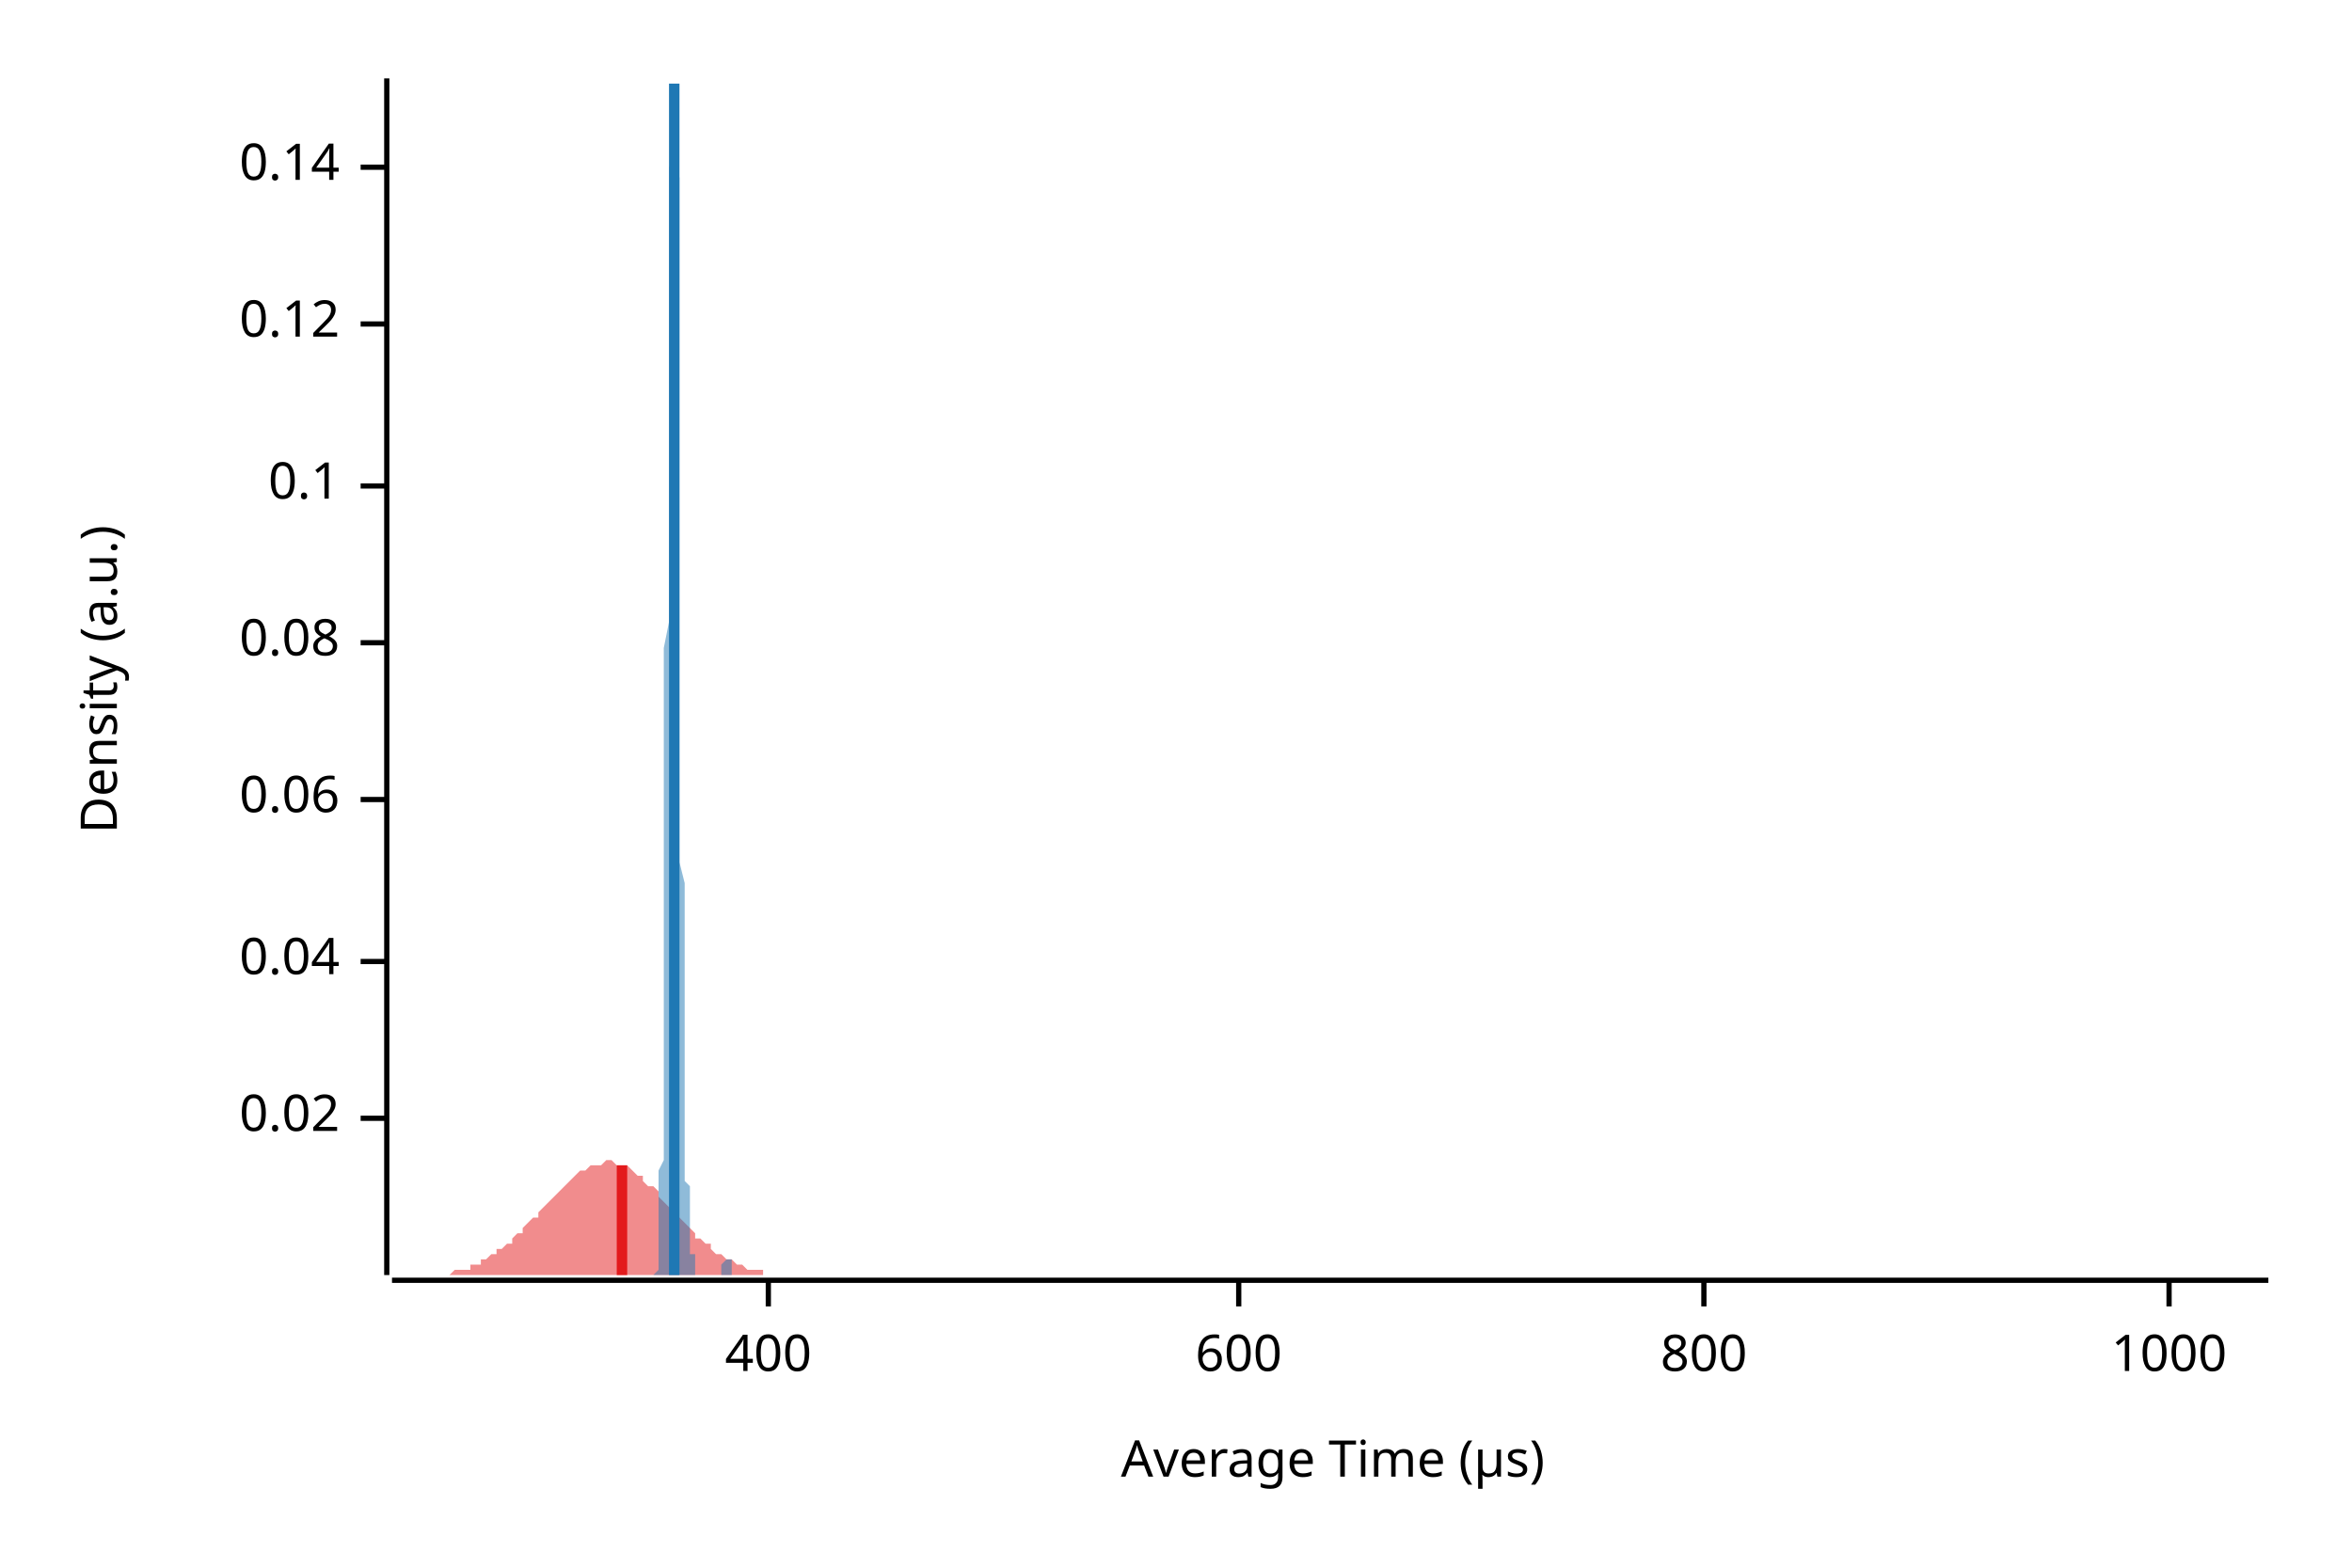
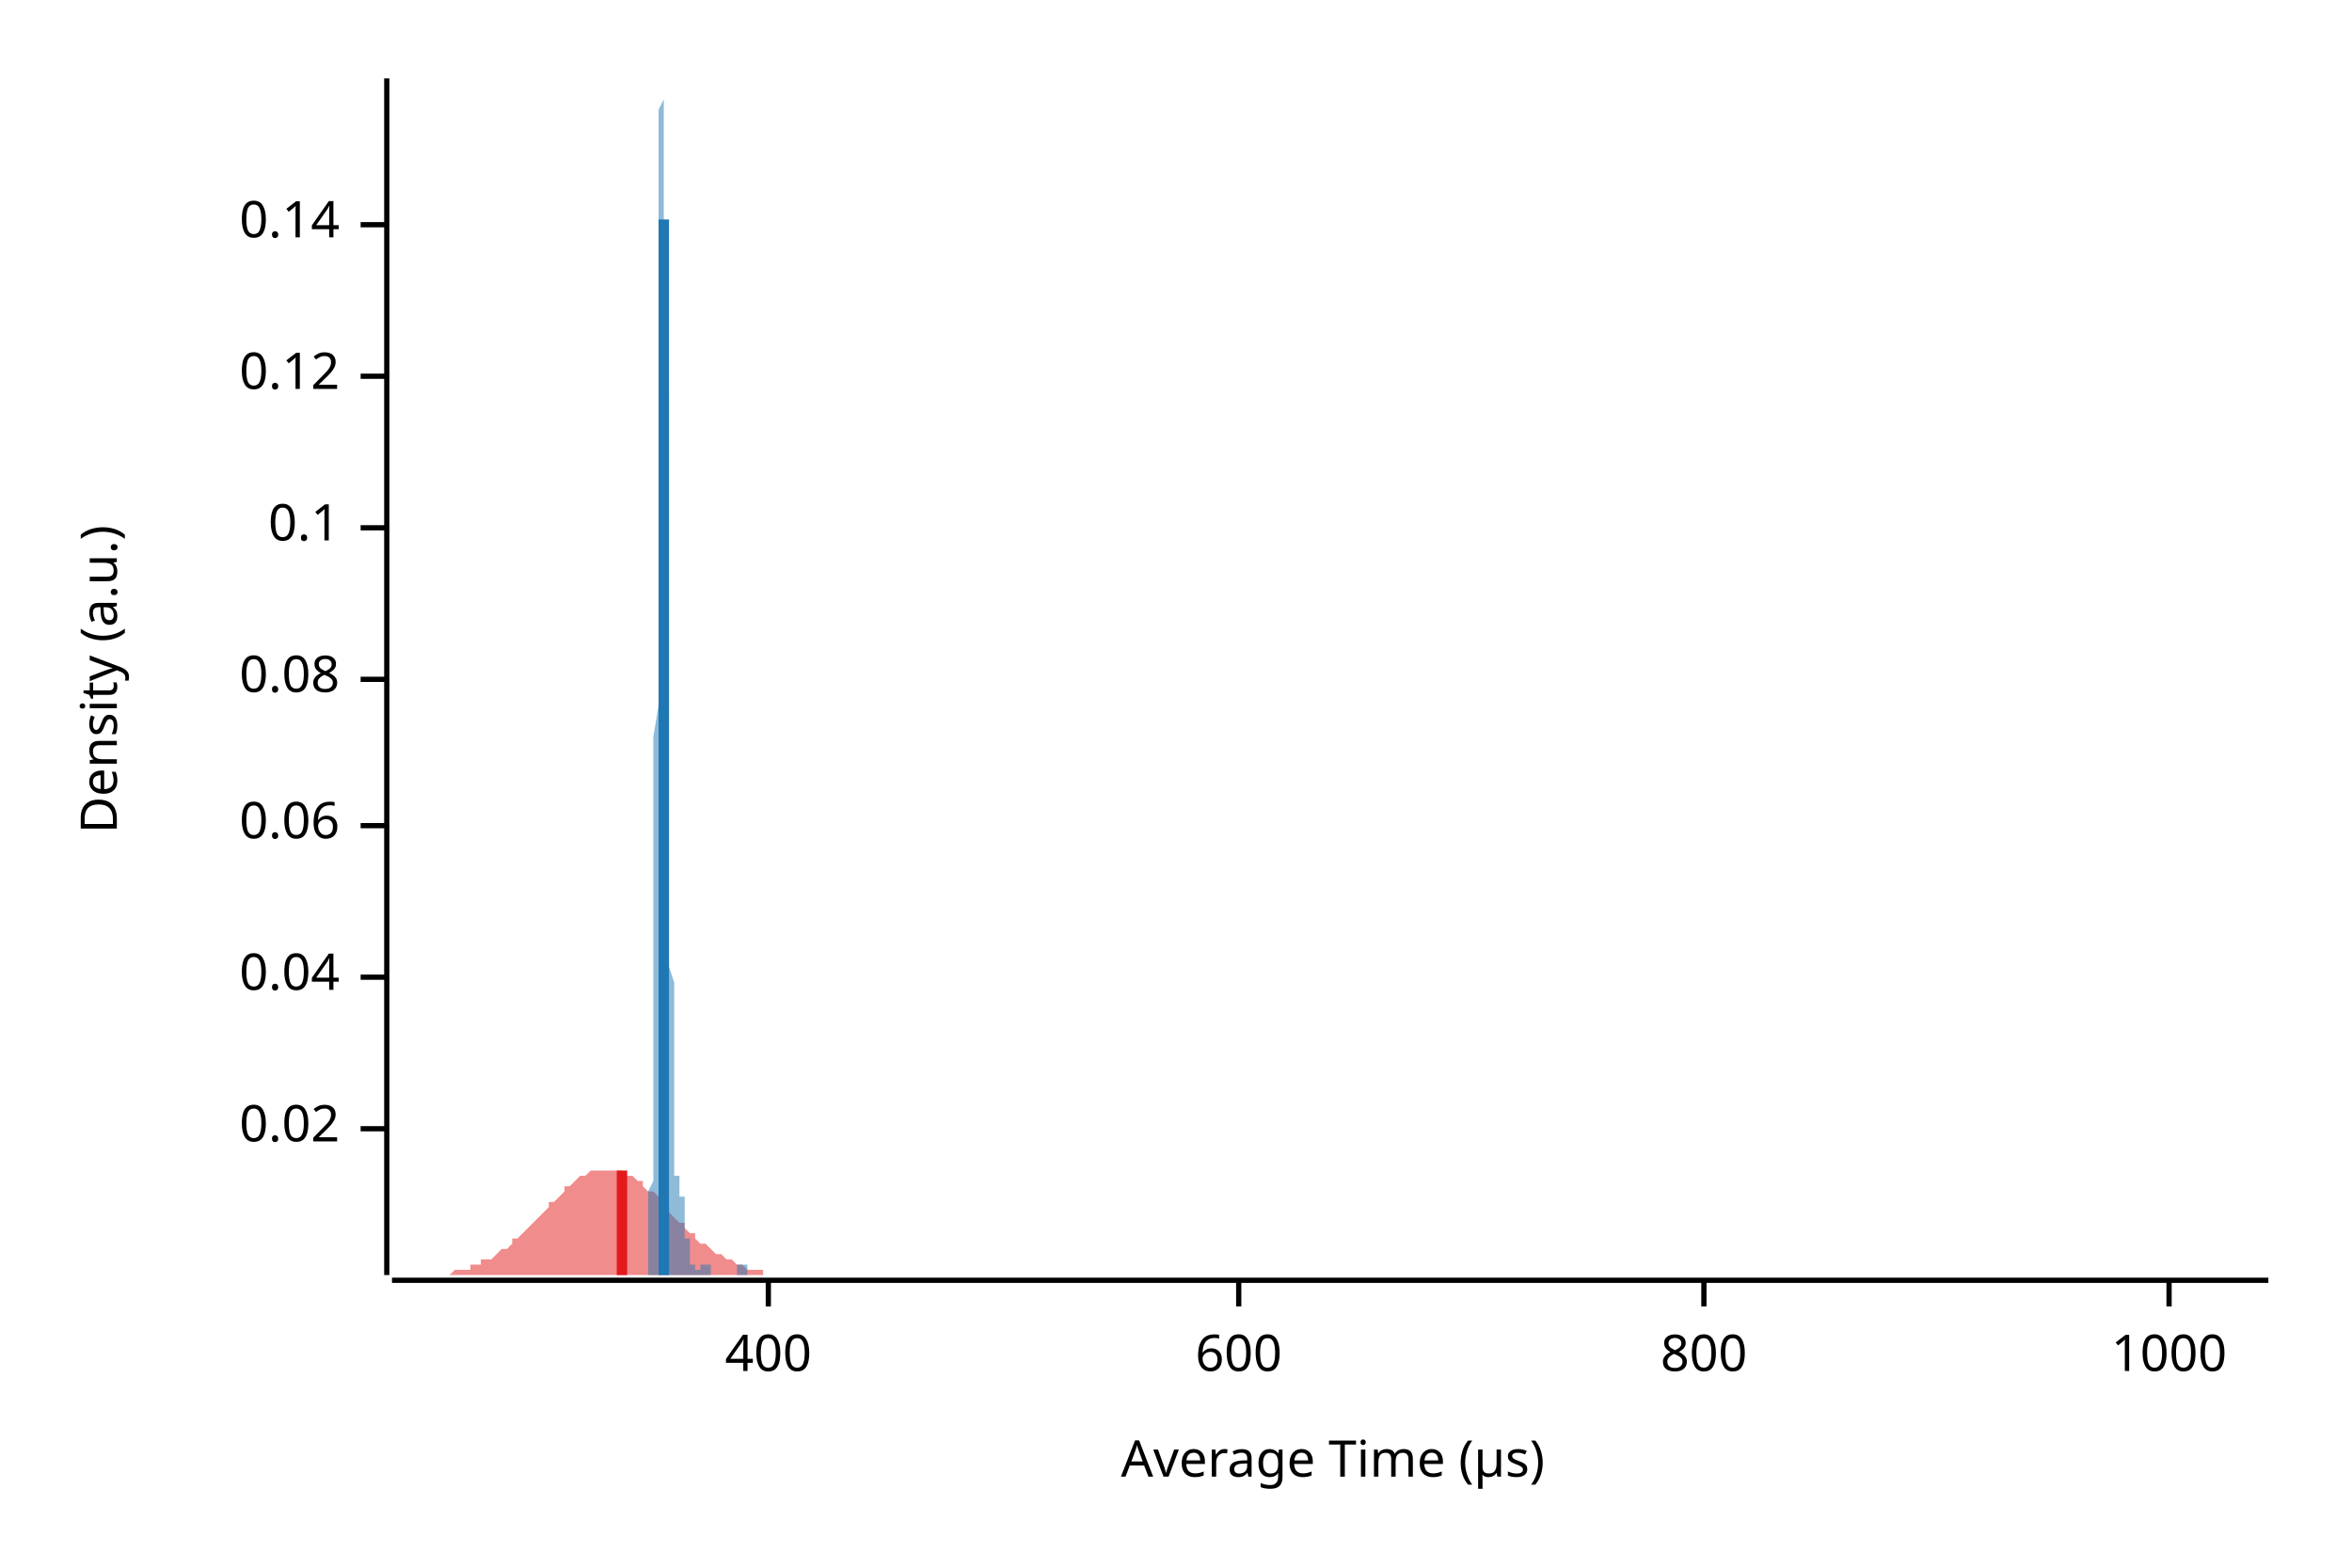
<svg xmlns="http://www.w3.org/2000/svg" width="450" height="300" viewBox="0 0 450 300">
  <text x="15" y="130" dy="0.76em" text-anchor="middle" font-family="sans-serif" font-size="9.677" opacity="1" fill="#000000" transform="rotate(270, 15, 130)">
Density (a.u.)
</text>
  <text x="255" y="285" dy="-0.5ex" text-anchor="middle" font-family="sans-serif" font-size="9.677" opacity="1" fill="#000000">
Average Time (µs)
</text>
  <polyline fill="none" opacity="1" stroke="#000000" stroke-width="1" points="74,15 74,244 " />
-   <text x="65" y="214" dy="0.5ex" text-anchor="end" font-family="sans-serif" font-size="9.677" opacity="1" fill="#000000">
+   <text x="65" y="216" dy="0.5ex" text-anchor="end" font-family="sans-serif" font-size="9.677" opacity="1" fill="#000000">
0.02
</text>
-   <polyline fill="none" opacity="1" stroke="#000000" stroke-width="1" points="69,214 74,214 " />
-   <text x="65" y="184" dy="0.5ex" text-anchor="end" font-family="sans-serif" font-size="9.677" opacity="1" fill="#000000">
+   <polyline fill="none" opacity="1" stroke="#000000" stroke-width="1" points="69,216 74,216 " />
+   <text x="65" y="187" dy="0.5ex" text-anchor="end" font-family="sans-serif" font-size="9.677" opacity="1" fill="#000000">
0.04
</text>
-   <polyline fill="none" opacity="1" stroke="#000000" stroke-width="1" points="69,184 74,184 " />
-   <text x="65" y="153" dy="0.5ex" text-anchor="end" font-family="sans-serif" font-size="9.677" opacity="1" fill="#000000">
+   <polyline fill="none" opacity="1" stroke="#000000" stroke-width="1" points="69,187 74,187 " />
+   <text x="65" y="158" dy="0.5ex" text-anchor="end" font-family="sans-serif" font-size="9.677" opacity="1" fill="#000000">
0.06
</text>
-   <polyline fill="none" opacity="1" stroke="#000000" stroke-width="1" points="69,153 74,153 " />
-   <text x="65" y="123" dy="0.5ex" text-anchor="end" font-family="sans-serif" font-size="9.677" opacity="1" fill="#000000">
+   <polyline fill="none" opacity="1" stroke="#000000" stroke-width="1" points="69,158 74,158 " />
+   <text x="65" y="130" dy="0.5ex" text-anchor="end" font-family="sans-serif" font-size="9.677" opacity="1" fill="#000000">
0.08
</text>
-   <polyline fill="none" opacity="1" stroke="#000000" stroke-width="1" points="69,123 74,123 " />
-   <text x="65" y="93" dy="0.5ex" text-anchor="end" font-family="sans-serif" font-size="9.677" opacity="1" fill="#000000">
+   <polyline fill="none" opacity="1" stroke="#000000" stroke-width="1" points="69,130 74,130 " />
+   <text x="65" y="101" dy="0.5ex" text-anchor="end" font-family="sans-serif" font-size="9.677" opacity="1" fill="#000000">
0.1
</text>
-   <polyline fill="none" opacity="1" stroke="#000000" stroke-width="1" points="69,93 74,93 " />
-   <text x="65" y="62" dy="0.5ex" text-anchor="end" font-family="sans-serif" font-size="9.677" opacity="1" fill="#000000">
+   <polyline fill="none" opacity="1" stroke="#000000" stroke-width="1" points="69,101 74,101 " />
+   <text x="65" y="72" dy="0.5ex" text-anchor="end" font-family="sans-serif" font-size="9.677" opacity="1" fill="#000000">
0.12
</text>
-   <polyline fill="none" opacity="1" stroke="#000000" stroke-width="1" points="69,62 74,62 " />
-   <text x="65" y="32" dy="0.5ex" text-anchor="end" font-family="sans-serif" font-size="9.677" opacity="1" fill="#000000">
+   <polyline fill="none" opacity="1" stroke="#000000" stroke-width="1" points="69,72 74,72 " />
+   <text x="65" y="43" dy="0.5ex" text-anchor="end" font-family="sans-serif" font-size="9.677" opacity="1" fill="#000000">
0.14
</text>
-   <polyline fill="none" opacity="1" stroke="#000000" stroke-width="1" points="69,32 74,32 " />
+   <polyline fill="none" opacity="1" stroke="#000000" stroke-width="1" points="69,43 74,43 " />
  <polyline fill="none" opacity="1" stroke="#000000" stroke-width="1" points="75,245 434,245 " />
  <text x="147" y="255" dy="0.76em" text-anchor="middle" font-family="sans-serif" font-size="9.677" opacity="1" fill="#000000">
400
</text>
  <polyline fill="none" opacity="1" stroke="#000000" stroke-width="1" points="147,245 147,250 " />
  <text x="237" y="255" dy="0.76em" text-anchor="middle" font-family="sans-serif" font-size="9.677" opacity="1" fill="#000000">
600
</text>
  <polyline fill="none" opacity="1" stroke="#000000" stroke-width="1" points="237,245 237,250 " />
  <text x="326" y="255" dy="0.76em" text-anchor="middle" font-family="sans-serif" font-size="9.677" opacity="1" fill="#000000">
800
</text>
  <polyline fill="none" opacity="1" stroke="#000000" stroke-width="1" points="326,245 326,250 " />
  <text x="415" y="255" dy="0.76em" text-anchor="middle" font-family="sans-serif" font-size="9.677" opacity="1" fill="#000000">
1000
</text>
  <polyline fill="none" opacity="1" stroke="#000000" stroke-width="1" points="415,245 415,250 " />
-   <polygon opacity="0.5" fill="#E31A1C" points="75,244 75,244 76,244 77,244 77,244 78,244 79,244 80,244 80,244 81,244 82,244 82,244 83,244 84,244 85,244 85,244 86,244 87,243 87,243 88,243 89,243 90,243 90,242 91,242 92,242 92,241 93,241 94,240 95,240 95,239 96,239 97,238 98,238 98,237 99,236 100,236 100,235 101,234 102,233 103,233 103,232 104,231 105,230 105,230 106,229 107,228 108,227 108,227 109,226 110,225 110,225 111,224 112,224 113,223 113,223 114,223 115,223 116,222 116,222 117,222 118,223 118,223 119,223 120,223 121,224 121,224 122,225 123,225 123,226 124,227 125,227 126,228 126,229 127,230 128,231 128,231 129,232 130,233 131,234 131,234 132,235 133,236 133,237 134,237 135,238 136,238 136,239 137,240 138,240 139,241 139,241 140,241 141,242 141,242 142,242 143,243 144,243 144,243 145,243 146,243 146,244 147,244 148,244 149,244 149,244 150,244 151,244 151,244 152,244 153,244 154,244 154,244 155,244 156,244 157,244 157,244 158,244 159,244 159,244 160,244 161,244 162,244 162,244 163,244 164,244 164,244 165,244 166,244 167,244 167,244 168,244 169,244 169,244 170,244 171,244 172,244 172,244 173,244 174,244 175,244 175,244 176,244 177,244 177,244 178,244 179,244 180,244 180,244 181,244 182,244 182,244 183,244 184,244 185,244 185,244 186,244 187,244 187,244 188,244 189,244 190,244 190,244 191,244 192,244 192,244 193,244 194,244 195,244 195,244 196,244 197,244 198,244 198,244 199,244 200,244 200,244 201,244 202,244 203,244 203,244 204,244 205,244 205,244 206,244 207,244 208,244 208,244 209,244 210,244 210,244 211,244 212,244 213,244 213,244 214,244 215,244 216,244 216,244 217,244 218,244 218,244 219,244 220,244 221,244 221,244 222,244 223,244 223,244 224,244 225,244 226,244 226,244 227,244 228,244 228,244 229,244 230,244 231,244 231,244 232,244 233,244 233,244 234,244 235,244 236,244 236,244 237,244 238,244 239,244 239,244 240,244 241,244 241,244 242,244 243,244 244,244 244,244 245,244 246,244 246,244 247,244 248,244 249,244 249,244 250,244 251,244 251,244 252,244 253,244 254,244 254,244 255,244 256,244 257,244 257,244 258,244 259,244 259,244 260,244 261,244 262,244 262,244 263,244 264,244 264,244 265,244 266,244 267,244 267,244 268,244 269,244 269,244 270,244 271,244 272,244 272,244 273,244 274,244 275,244 275,244 276,244 277,244 277,244 278,244 279,244 280,244 280,244 281,244 282,244 282,244 283,244 284,244 285,244 285,244 286,244 287,244 287,244 288,244 289,244 290,244 290,244 291,244 292,244 292,244 293,244 294,244 295,244 295,244 296,244 297,244 298,244 298,244 299,244 300,244 300,244 301,244 302,244 303,244 303,244 304,244 305,244 305,244 306,244 307,244 308,244 308,244 309,244 310,244 310,244 311,244 312,244 313,244 313,244 314,244 315,244 316,244 316,244 317,244 318,244 318,244 319,244 320,244 321,244 321,244 322,244 323,244 323,244 324,244 325,244 326,244 326,244 327,244 328,244 328,244 329,244 330,244 331,244 331,244 332,244 333,244 333,244 334,244 335,244 336,244 336,244 337,244 338,244 339,244 339,244 340,244 341,244 341,244 342,244 343,244 344,244 344,244 345,244 346,244 346,244 347,244 348,244 349,244 349,244 350,244 351,244 351,244 352,244 353,244 354,244 354,244 355,244 356,244 357,244 357,244 358,244 359,244 359,244 360,244 361,244 362,244 362,244 363,244 364,244 364,244 365,244 366,244 367,244 367,244 368,244 369,244 369,244 370,244 371,244 372,244 372,244 373,244 374,244 375,244 375,244 376,244 377,244 377,244 378,244 379,244 380,244 380,244 381,244 382,244 382,244 383,244 384,244 385,244 385,244 386,244 387,244 387,244 388,244 389,244 390,244 390,244 391,244 392,244 392,244 393,244 394,244 395,244 395,244 396,244 397,244 398,244 398,244 399,244 400,244 400,244 401,244 402,244 403,244 403,244 404,244 405,244 405,244 406,244 407,244 408,244 408,244 409,244 410,244 410,244 411,244 412,244 413,244 413,244 414,244 415,244 416,244 416,244 417,244 418,244 418,244 419,244 420,244 421,244 421,244 422,244 423,244 423,244 424,244 425,244 426,244 426,244 427,244 428,244 428,244 429,244 430,244 431,244 431,244 432,244 433,244 434,244 434,244 75,244 " />
-   <polygon opacity="0.5" fill="#1F78B4" points="125,244 125,244 125,244 125,244 125,244 125,244 125,244 125,244 125,244 125,244 125,244 125,244 125,244 125,244 125,244 125,244 125,244 125,244 125,244 125,244 126,243 126,243 126,243 126,243 126,243 126,243 126,242 126,242 126,242 126,242 126,241 126,241 126,240 126,240 126,240 126,239 126,239 126,238 126,237 126,237 126,236 126,235 126,234 126,234 126,233 126,232 126,231 126,229 126,228 126,227 126,225 126,224 127,222 127,221 127,219 127,217 127,215 127,213 127,211 127,208 127,206 127,203 127,200 127,198 127,195 127,192 127,188 127,185 127,181 127,178 127,174 127,170 127,166 127,162 127,158 127,154 127,150 127,146 127,141 127,137 127,133 127,128 127,124 128,119 128,115 128,111 128,107 128,102 128,98 128,94 128,91 128,87 128,83 128,79 128,76 128,73 128,70 128,66 128,63 128,61 128,58 128,55 128,53 128,51 128,48 128,46 128,44 128,42 128,40 128,39 128,37 128,35 128,34 128,32 129,30 129,29 129,28 129,26 129,25 129,24 129,23 129,22 129,21 129,20 129,19 129,18 129,17 129,17 129,16 129,16 129,16 129,15 129,16 129,16 129,16 129,17 129,18 129,19 129,20 129,21 129,23 129,24 129,26 129,29 129,31 130,34 130,36 130,39 130,43 130,46 130,50 130,53 130,57 130,61 130,66 130,70 130,74 130,79 130,84 130,88 130,93 130,98 130,103 130,108 130,112 130,117 130,122 130,127 130,131 130,136 130,140 130,145 130,149 130,153 130,157 130,161 130,165 131,169 131,173 131,176 131,179 131,183 131,186 131,189 131,191 131,194 131,197 131,199 131,201 131,203 131,205 131,207 131,209 131,211 131,212 131,214 131,215 131,217 131,218 131,219 131,220 131,221 131,222 131,223 131,224 131,225 131,225 131,226 132,227 132,228 132,228 132,229 132,229 132,230 132,230 132,231 132,231 132,232 132,232 132,233 132,233 132,234 132,234 132,234 132,235 132,235 132,236 132,236 132,236 132,237 132,237 132,237 132,238 132,238 132,238 132,239 132,239 132,239 132,240 133,240 133,240 133,240 133,241 133,241 133,241 133,241 133,242 133,242 133,242 133,242 133,242 133,243 133,243 133,243 133,243 133,243 133,243 133,243 133,244 133,244 133,244 133,244 133,244 133,244 133,244 133,244 133,244 133,244 133,244 133,244 134,244 134,244 134,244 134,244 134,244 134,244 134,244 134,244 134,244 134,244 134,244 134,244 134,244 134,244 134,244 134,244 134,244 134,244 134,244 134,244 134,244 134,244 134,244 134,244 134,244 134,244 134,244 134,244 134,244 134,244 134,244 134,244 135,244 135,244 135,244 135,244 135,244 135,244 135,244 135,244 135,244 135,244 135,244 135,244 135,244 135,244 135,244 135,244 135,244 135,244 135,244 135,244 135,244 135,244 135,244 135,244 135,244 135,244 135,244 135,244 135,244 135,244 135,244 136,244 136,244 136,244 136,244 136,244 136,244 136,244 136,244 136,244 136,244 136,244 136,244 136,244 136,244 136,244 136,244 136,244 136,244 136,244 136,244 136,244 136,244 136,244 136,244 136,244 136,244 136,244 136,244 136,244 136,244 136,244 137,244 137,244 137,244 137,244 137,244 137,244 137,244 137,244 137,244 137,244 137,244 137,244 137,244 137,244 137,244 137,244 137,244 137,244 137,244 137,244 137,244 137,244 137,244 137,244 137,244 137,244 137,244 137,244 137,244 137,244 137,244 138,244 138,244 138,244 138,244 138,244 138,244 138,244 138,244 138,244 138,244 138,244 138,244 138,244 138,244 138,244 138,244 138,244 138,243 138,243 138,243 138,243 138,243 138,243 138,243 138,243 138,242 138,242 138,242 138,242 138,242 138,242 138,242 139,241 139,241 139,241 139,241 139,241 139,241 139,241 139,240 139,240 139,240 139,240 139,240 139,240 139,240 139,240 139,240 139,240 139,240 139,240 139,240 139,240 139,240 139,240 139,240 139,240 139,240 139,241 139,241 139,241 139,241 139,241 140,241 140,241 140,241 140,242 140,242 140,242 140,242 140,242 140,242 140,242 140,243 140,243 140,243 140,243 140,243 140,243 140,243 140,243 140,244 140,244 140,244 140,244 140,244 140,244 140,244 140,244 140,244 140,244 140,244 140,244 140,244 141,244 141,244 141,244 141,244 141,244 141,244 141,244 141,244 141,244 141,244 141,244 141,244 125,244 " />
-   <polyline fill="none" opacity="1" stroke="#E31A1C" stroke-width="2" points="119,244 119,223 " />
-   <polyline fill="none" opacity="1" stroke="#1F78B4" stroke-width="2" points="129,244 129,16 " />
+   <polygon opacity="0.5" fill="#E31A1C" points="75,244 75,244 76,244 77,244 77,244 78,244 79,244 80,244 80,244 81,244 82,244 82,244 83,244 84,244 85,244 85,244 86,244 87,243 87,243 88,243 89,243 90,243 90,242 91,242 92,242 92,241 93,241 94,241 95,240 95,240 96,239 97,239 98,238 98,237 99,237 100,236 100,236 101,235 102,234 103,233 103,233 104,232 105,231 105,230 106,230 107,229 108,228 108,227 109,227 110,226 110,226 111,225 112,225 113,224 113,224 114,224 115,224 116,224 116,224 117,224 118,224 118,224 119,224 120,225 121,225 121,225 122,226 123,226 123,227 124,228 125,228 126,229 126,230 127,231 128,231 128,232 129,233 130,234 131,234 131,235 132,236 133,236 133,237 134,238 135,238 136,239 136,239 137,240 138,240 139,241 139,241 140,241 141,242 141,242 142,242 143,243 144,243 144,243 145,243 146,243 146,244 147,244 148,244 149,244 149,244 150,244 151,244 151,244 152,244 153,244 154,244 154,244 155,244 156,244 157,244 157,244 158,244 159,244 159,244 160,244 161,244 162,244 162,244 163,244 164,244 164,244 165,244 166,244 167,244 167,244 168,244 169,244 169,244 170,244 171,244 172,244 172,244 173,244 174,244 175,244 175,244 176,244 177,244 177,244 178,244 179,244 180,244 180,244 181,244 182,244 182,244 183,244 184,244 185,244 185,244 186,244 187,244 187,244 188,244 189,244 190,244 190,244 191,244 192,244 192,244 193,244 194,244 195,244 195,244 196,244 197,244 198,244 198,244 199,244 200,244 200,244 201,244 202,244 203,244 203,244 204,244 205,244 205,244 206,244 207,244 208,244 208,244 209,244 210,244 210,244 211,244 212,244 213,244 213,244 214,244 215,244 216,244 216,244 217,244 218,244 218,244 219,244 220,244 221,244 221,244 222,244 223,244 223,244 224,244 225,244 226,244 226,244 227,244 228,244 228,244 229,244 230,244 231,244 231,244 232,244 233,244 233,244 234,244 235,244 236,244 236,244 237,244 238,244 239,244 239,244 240,244 241,244 241,244 242,244 243,244 244,244 244,244 245,244 246,244 246,244 247,244 248,244 249,244 249,244 250,244 251,244 251,244 252,244 253,244 254,244 254,244 255,244 256,244 257,244 257,244 258,244 259,244 259,244 260,244 261,244 262,244 262,244 263,244 264,244 264,244 265,244 266,244 267,244 267,244 268,244 269,244 269,244 270,244 271,244 272,244 272,244 273,244 274,244 275,244 275,244 276,244 277,244 277,244 278,244 279,244 280,244 280,244 281,244 282,244 282,244 283,244 284,244 285,244 285,244 286,244 287,244 287,244 288,244 289,244 290,244 290,244 291,244 292,244 292,244 293,244 294,244 295,244 295,244 296,244 297,244 298,244 298,244 299,244 300,244 300,244 301,244 302,244 303,244 303,244 304,244 305,244 305,244 306,244 307,244 308,244 308,244 309,244 310,244 310,244 311,244 312,244 313,244 313,244 314,244 315,244 316,244 316,244 317,244 318,244 318,244 319,244 320,244 321,244 321,244 322,244 323,244 323,244 324,244 325,244 326,244 326,244 327,244 328,244 328,244 329,244 330,244 331,244 331,244 332,244 333,244 333,244 334,244 335,244 336,244 336,244 337,244 338,244 339,244 339,244 340,244 341,244 341,244 342,244 343,244 344,244 344,244 345,244 346,244 346,244 347,244 348,244 349,244 349,244 350,244 351,244 351,244 352,244 353,244 354,244 354,244 355,244 356,244 357,244 357,244 358,244 359,244 359,244 360,244 361,244 362,244 362,244 363,244 364,244 364,244 365,244 366,244 367,244 367,244 368,244 369,244 369,244 370,244 371,244 372,244 372,244 373,244 374,244 375,244 375,244 376,244 377,244 377,244 378,244 379,244 380,244 380,244 381,244 382,244 382,244 383,244 384,244 385,244 385,244 386,244 387,244 387,244 388,244 389,244 390,244 390,244 391,244 392,244 392,244 393,244 394,244 395,244 395,244 396,244 397,244 398,244 398,244 399,244 400,244 400,244 401,244 402,244 403,244 403,244 404,244 405,244 405,244 406,244 407,244 408,244 408,244 409,244 410,244 410,244 411,244 412,244 413,244 413,244 414,244 415,244 416,244 416,244 417,244 418,244 418,244 419,244 420,244 421,244 421,244 422,244 423,244 423,244 424,244 425,244 426,244 426,244 427,244 428,244 428,244 429,244 430,244 431,244 431,244 432,244 433,244 434,244 434,244 75,244 " />
+   <polygon opacity="0.5" fill="#1F78B4" points="123,244 123,244 123,244 123,244 123,244 123,244 123,244 123,244 124,244 124,243 124,243 124,243 124,243 124,243 124,242 124,242 124,242 124,241 124,241 124,240 124,239 124,239 124,238 124,237 124,236 124,235 124,234 124,233 124,231 124,230 124,228 125,226 125,225 125,222 125,220 125,218 125,215 125,212 125,209 125,206 125,203 125,199 125,195 125,191 125,187 125,183 125,178 125,173 125,168 125,163 125,158 125,152 125,147 125,141 126,135 126,129 126,123 126,117 126,111 126,105 126,99 126,93 126,87 126,81 126,75 126,69 126,64 126,59 126,54 126,49 126,44 126,40 126,36 126,32 126,29 126,26 126,23 126,21 127,19 127,18 127,16 127,16 127,15 127,16 127,16 127,17 127,18 127,20 127,22 127,24 127,27 127,30 127,34 127,37 127,41 127,45 127,50 127,54 127,59 127,64 127,70 128,75 128,80 128,86 128,91 128,97 128,102 128,108 128,114 128,119 128,125 128,130 128,135 128,141 128,146 128,151 128,155 128,160 128,165 128,169 128,173 128,177 128,181 128,185 129,188 129,191 129,195 129,197 129,200 129,203 129,205 129,207 129,209 129,211 129,213 129,215 129,216 129,217 129,219 129,220 129,221 129,221 129,222 129,223 129,224 129,224 129,225 130,225 130,225 130,226 130,226 130,226 130,226 130,226 130,227 130,227 130,227 130,227 130,227 130,227 130,227 130,228 130,228 130,228 130,228 130,228 130,228 130,229 130,229 130,229 131,229 131,229 131,230 131,230 131,230 131,231 131,231 131,231 131,231 131,232 131,232 131,232 131,233 131,233 131,234 131,234 131,234 131,235 131,235 131,235 131,236 131,236 131,236 131,237 132,237 132,237 132,238 132,238 132,238 132,239 132,239 132,239 132,239 132,240 132,240 132,240 132,240 132,241 132,241 132,241 132,241 132,241 132,242 132,242 132,242 132,242 132,242 133,242 133,243 133,243 133,243 133,243 133,243 133,243 133,243 133,243 133,243 133,243 133,243 133,243 133,243 133,244 133,244 133,244 133,244 133,244 133,243 133,243 133,243 133,243 134,243 134,243 134,243 134,243 134,243 134,243 134,243 134,243 134,243 134,243 134,243 134,243 134,242 134,242 134,242 134,242 134,242 134,242 134,242 134,242 134,242 134,242 134,242 135,242 135,242 135,242 135,242 135,241 135,241 135,241 135,241 135,241 135,241 135,241 135,242 135,242 135,242 135,242 135,242 135,242 135,242 135,242 135,242 135,242 135,242 135,242 136,242 136,242 136,243 136,243 136,243 136,243 136,243 136,243 136,243 136,243 136,243 136,243 136,243 136,243 136,244 136,244 136,244 136,244 136,244 136,244 136,244 136,244 136,244 137,244 137,244 137,244 137,244 137,244 137,244 137,244 137,244 137,244 137,244 137,244 137,244 137,244 137,244 137,244 137,244 137,244 137,244 137,244 137,244 137,244 137,244 137,244 137,244 138,244 138,244 138,244 138,244 138,244 138,244 138,244 138,244 138,244 138,244 138,244 138,244 138,244 138,244 138,244 138,244 138,244 138,244 138,244 138,244 138,244 138,244 138,244 139,244 139,244 139,244 139,244 139,244 139,244 139,244 139,244 139,244 139,244 139,244 139,244 139,244 139,244 139,244 139,244 139,244 139,244 139,244 139,244 139,244 139,244 139,244 140,244 140,244 140,244 140,244 140,244 140,244 140,244 140,244 140,244 140,244 140,244 140,244 140,244 140,244 140,244 140,244 140,244 140,244 140,244 140,244 140,244 140,244 140,244 141,244 141,244 141,244 141,244 141,244 141,244 141,244 141,244 141,244 141,244 141,243 141,243 141,243 141,243 141,243 141,243 141,243 141,243 141,243 141,243 141,243 141,242 141,242 142,242 142,242 142,242 142,242 142,242 142,242 142,242 142,242 142,242 142,242 142,242 142,242 142,242 142,241 142,241 142,241 142,241 142,241 142,241 142,242 142,242 142,242 142,242 143,242 143,242 143,242 143,242 143,242 143,242 143,242 143,242 143,242 143,242 143,242 143,243 143,243 143,243 143,243 143,243 143,243 143,243 143,243 143,243 143,243 143,243 143,244 143,244 144,244 144,244 144,244 144,244 144,244 144,244 144,244 144,244 144,244 144,244 144,244 144,244 144,244 144,244 144,244 144,244 144,244 144,244 144,244 144,244 144,244 144,244 144,244 145,244 145,244 145,244 145,244 145,244 145,244 123,244 " />
+   <polyline fill="none" opacity="1" stroke="#E31A1C" stroke-width="2" points="119,244 119,224 " />
+   <polyline fill="none" opacity="1" stroke="#1F78B4" stroke-width="2" points="127,244 127,42 " />
</svg>
